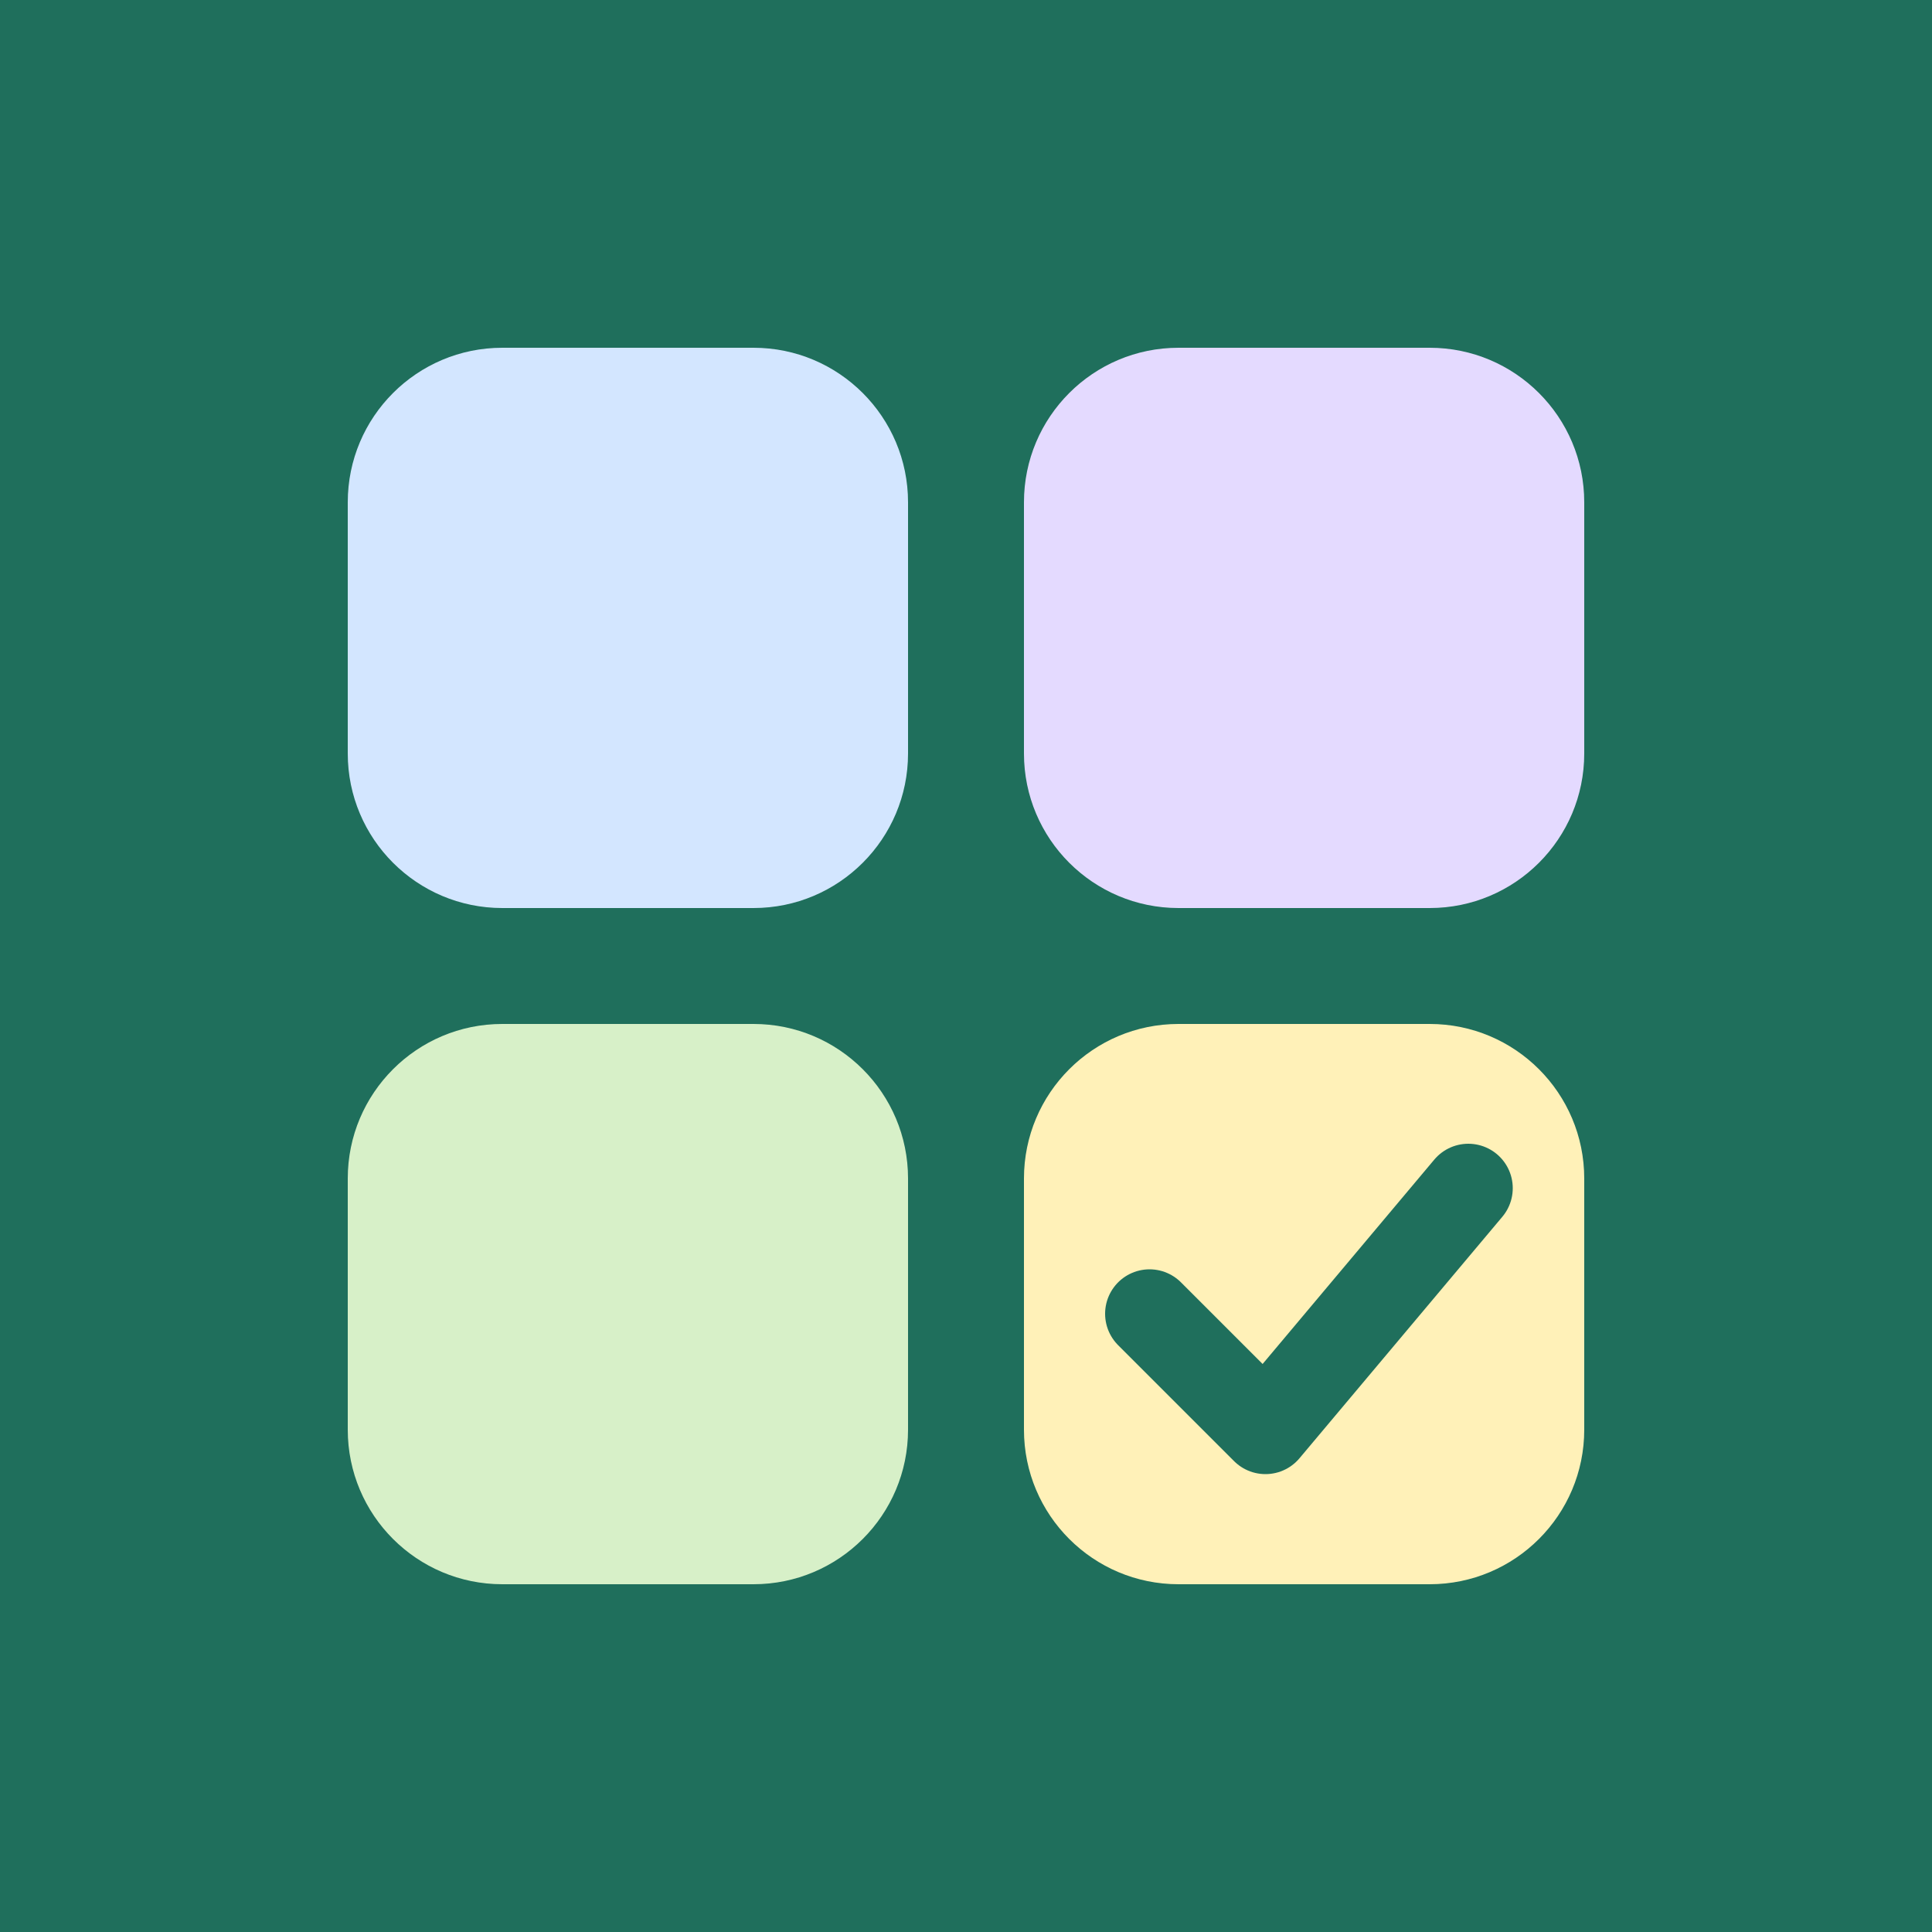
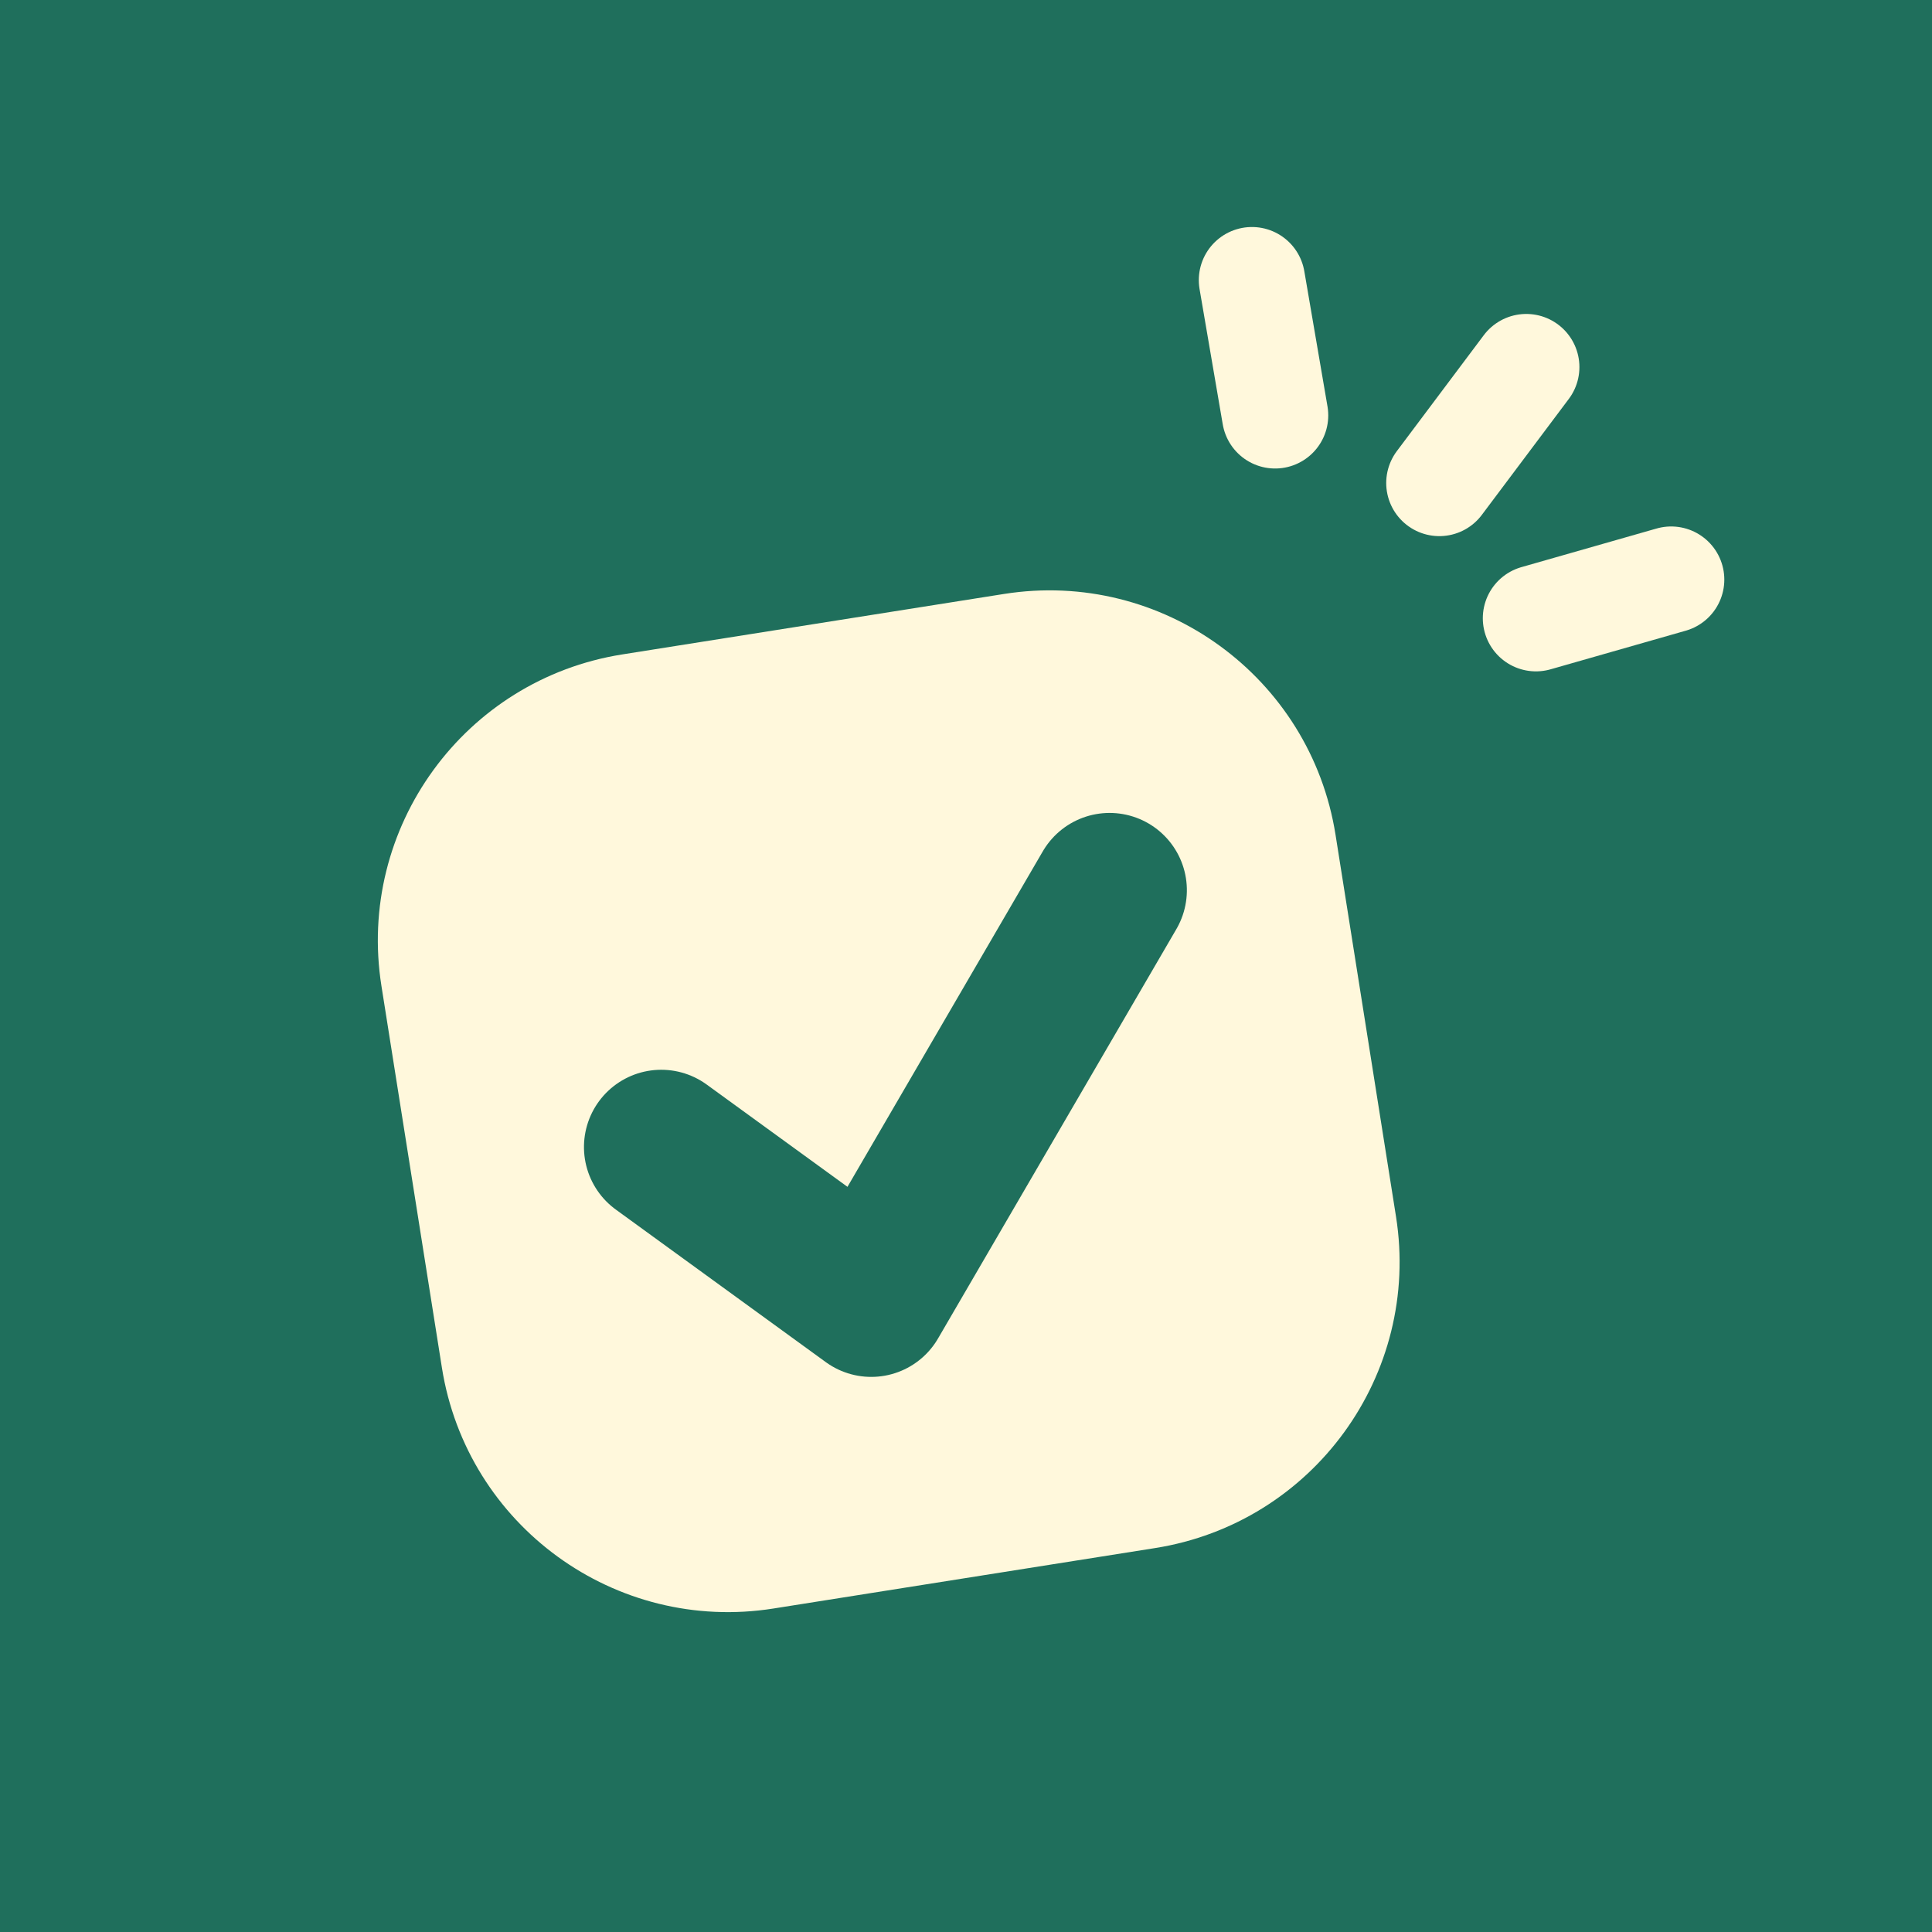
<svg xmlns="http://www.w3.org/2000/svg" viewBox="0 0 100 100">
  <rect width="100" height="100" fill="#1F6F5C" />
-   <rect x="18" y="18" width="29" height="29" rx="8" fill="#D3E6FF" />
-   <rect x="53" y="18" width="29" height="29" rx="8" fill="#E4DAFF" />
-   <rect x="18" y="53" width="29" height="29" rx="8" fill="#D7F0C8" />
-   <rect x="53" y="53" width="29" height="29" rx="8" fill="#FFF1B8" />
-   <path d="M59.5 68 L65.5 74 L76 61.5" fill="none" stroke="#1F6F5C" stroke-width="4.6" stroke-linecap="round" stroke-linejoin="round" />
+   <g transform="rotate(-9 46 57)">
+     <rect x="21" y="32" width="50" height="50" rx="15" fill="#FFF8DC" />
+     <path d="M34 57.5 L43.5 67 L59 48" fill="none" stroke="#1F6F5C" stroke-width="8" stroke-linecap="round" stroke-linejoin="round" />
+   </g>
+   <g fill="none" stroke="#FFF8DC" stroke-width="5.5" stroke-linecap="round">
+     <path d="M66 21.5 L64.8 14.5" />
+     <path d="M74.5 25 L79 19" />
+     <path d="M79.5 32 L86.5 30" />
+   </g>
</svg>
